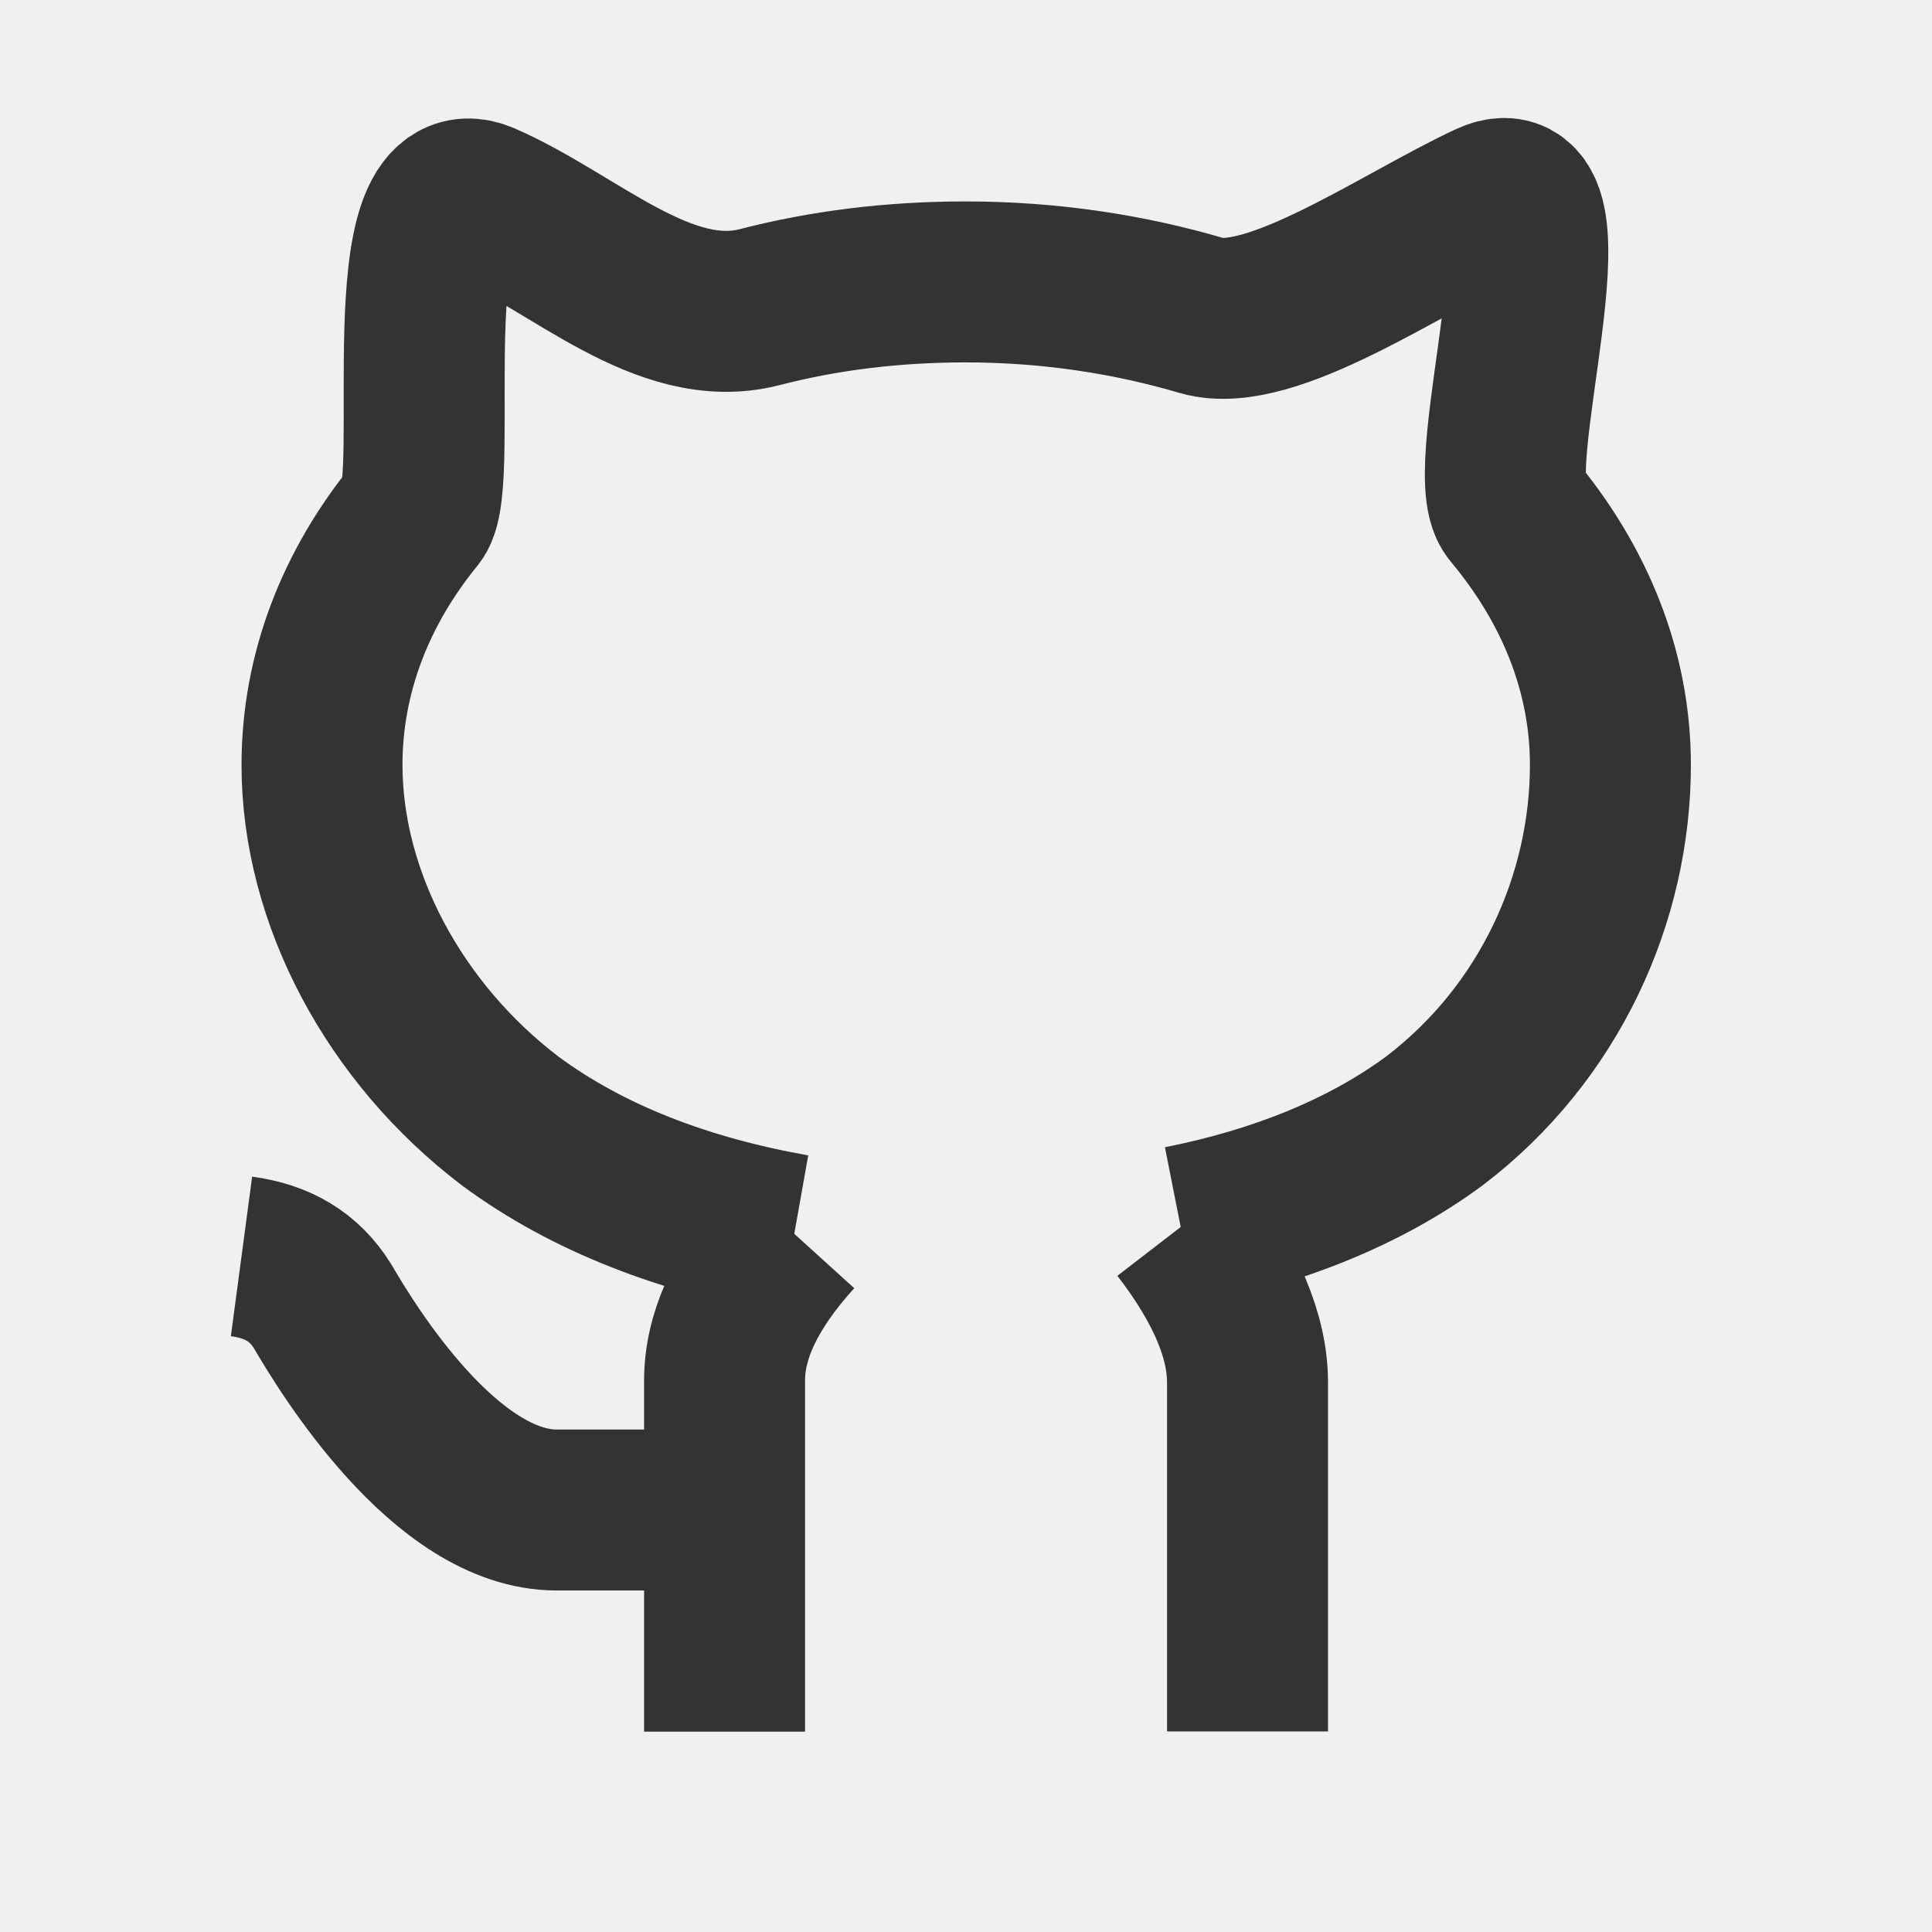
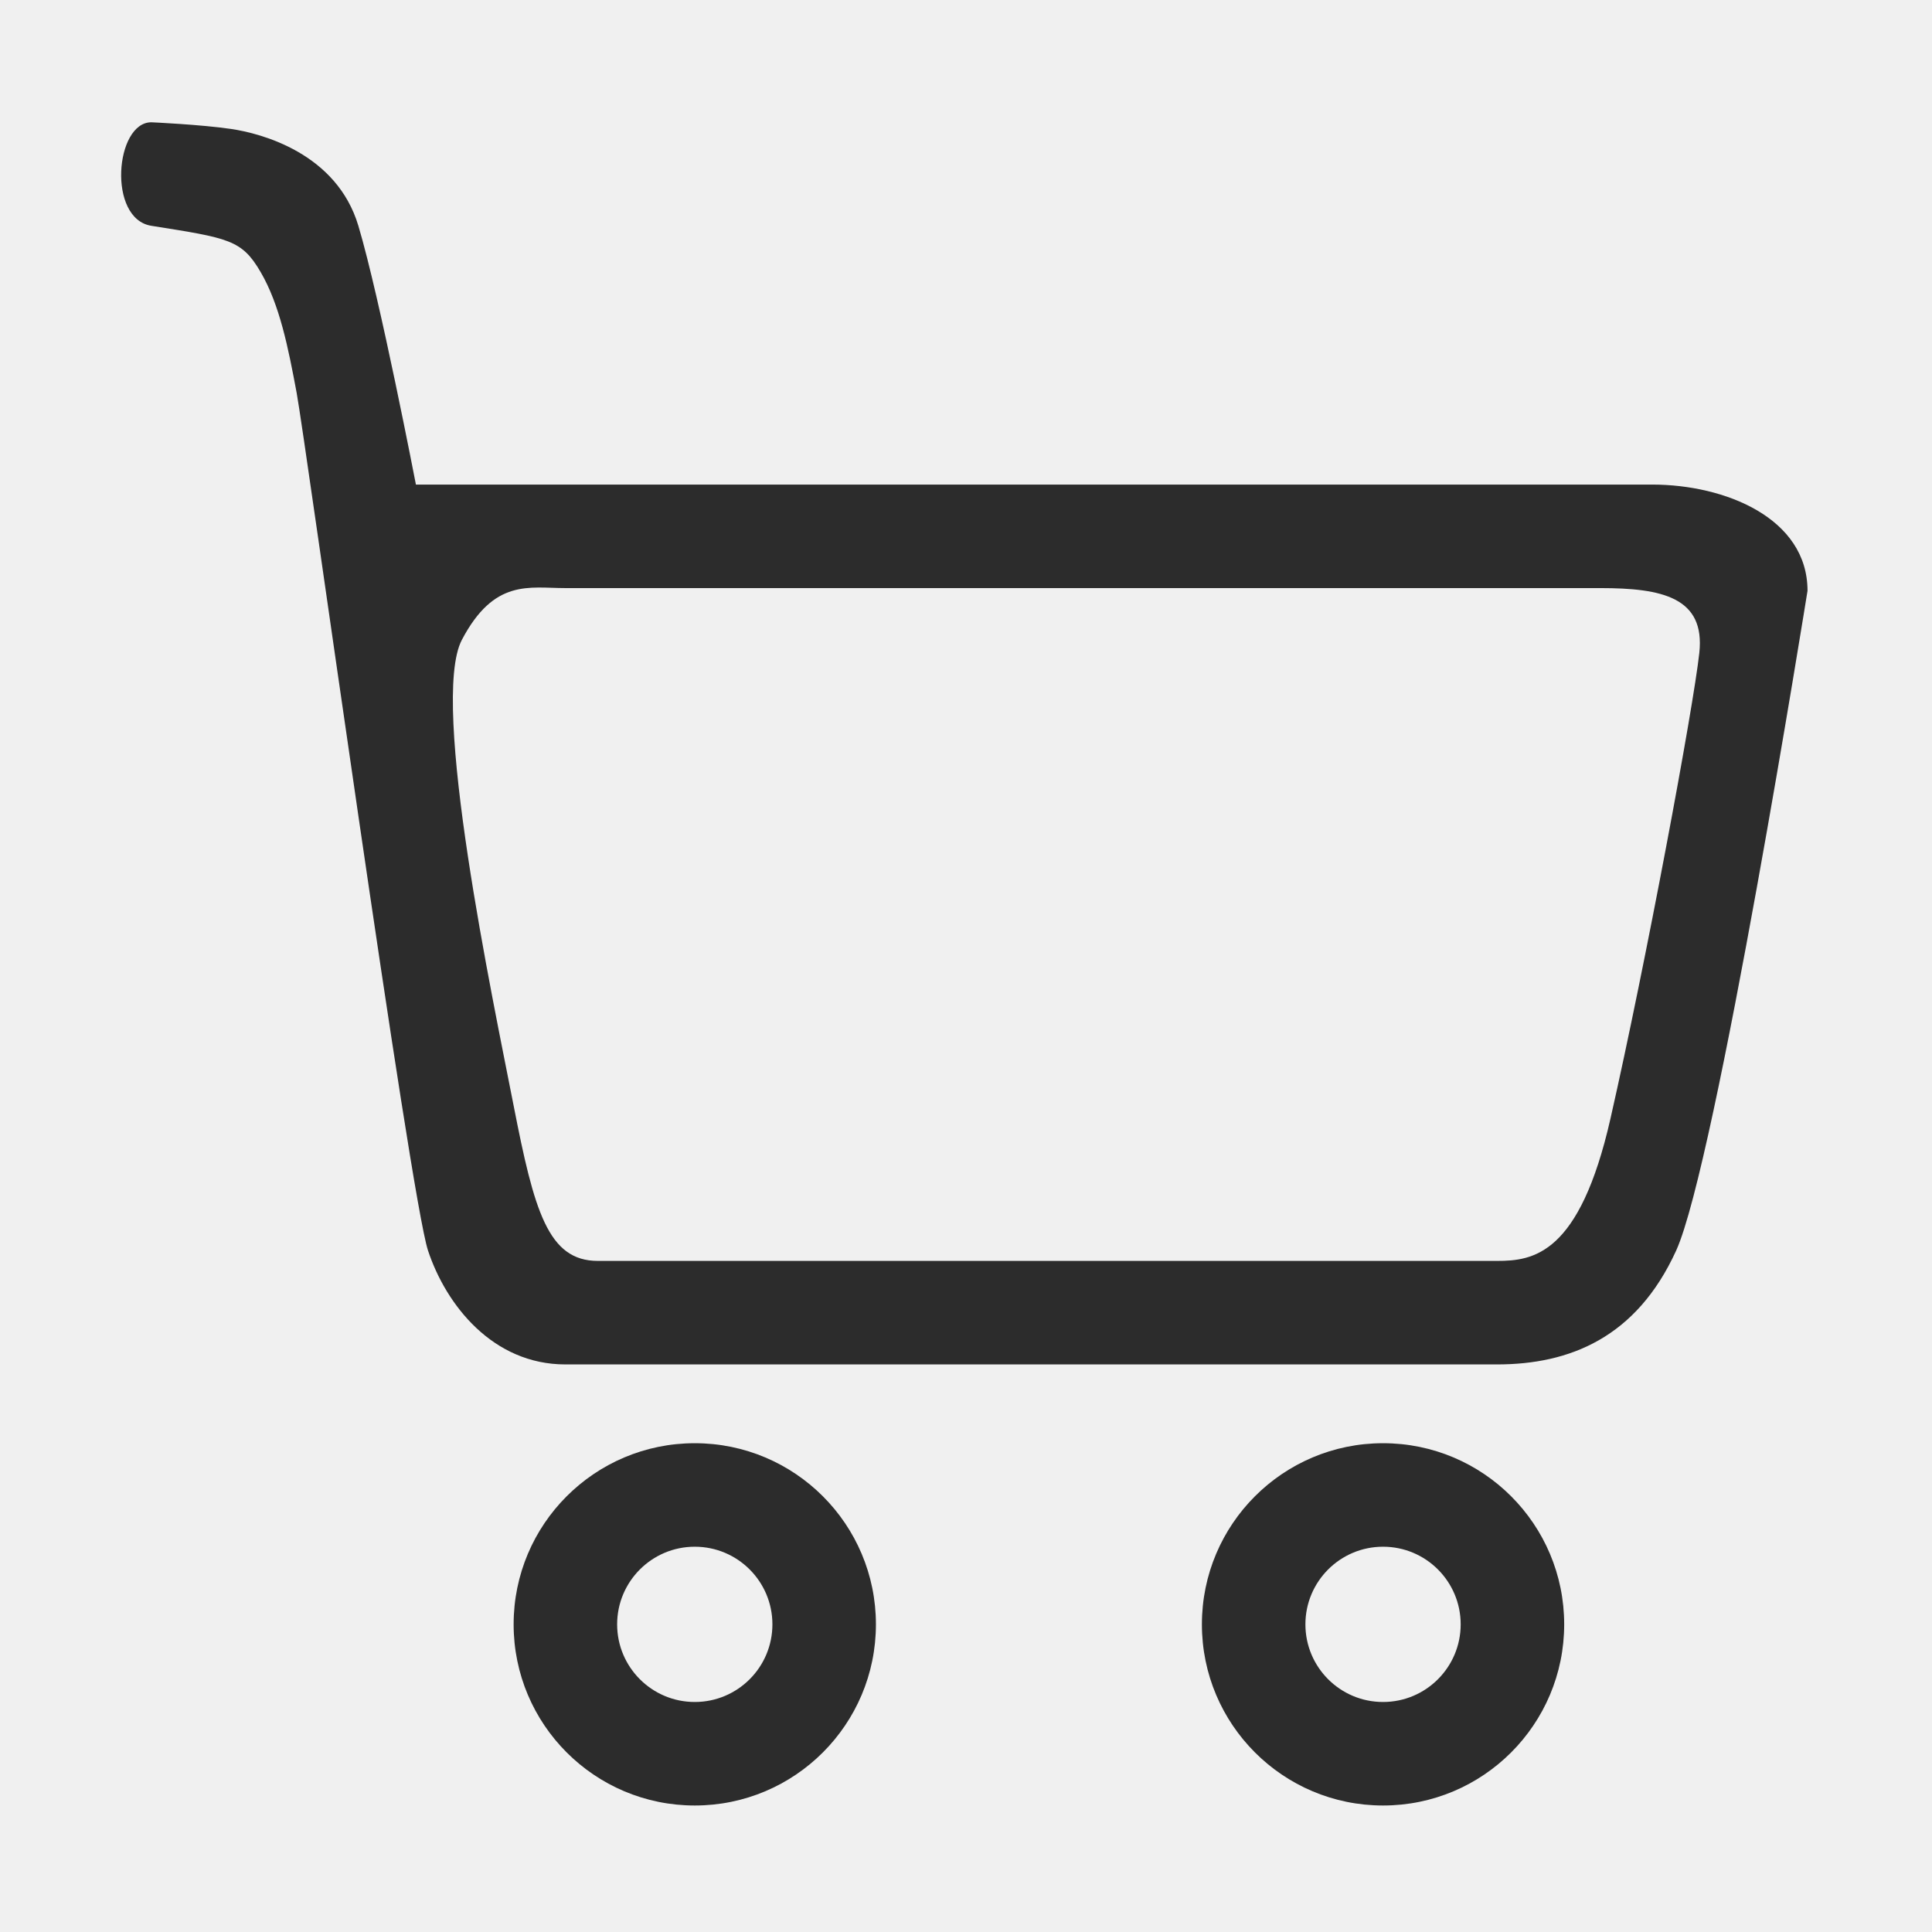
- <svg xmlns="http://www.w3.org/2000/svg" xmlns:xlink="http://www.w3.org/1999/xlink" width="16" height="16" viewBox="0 0 16 16" fill="none">
-   <defs>
-     <rect id="path_0" x="0" y="0" width="16" height="16" />
-   </defs>
-   <g opacity="1" transform="translate(0 0)  rotate(0 8 8)">
-     <mask id="bg-mask-0" fill="white">
-       <use xlink:href="#path_0" />
-     </mask>
-     <g mask="url(#bg-mask-0)">
-       <path id="路径 1" style="stroke:#333333; stroke-width:1.333; stroke-opacity:1; stroke-dasharray:0 0" transform="translate(2.666667 1.644695)  rotate(0 5.333333 4.287969)" d="M7.11,8.51C7.92,8.35 8.64,8.06 9.21,7.64C10.17,6.91 10.67,5.79 10.67,4.69C10.67,3.91 10.37,3.19 9.86,2.58C9.58,2.24 10.41,-0.31 9.67,0.03C8.94,0.37 7.86,1.13 7.29,0.97C6.68,0.79 6.02,0.69 5.33,0.69C4.73,0.69 4.16,0.76 3.62,0.9C2.83,1.1 2.09,0.36 1.33,0.03C0.58,-0.29 0.99,2.34 0.77,2.62C0.28,3.22 0,3.93 0,4.69C0,5.79 0.6,6.91 1.56,7.64C2.21,8.12 3.01,8.42 3.91,8.58 " />
-       <path id="路径 2" style="stroke:#333333; stroke-width:1.333; stroke-opacity:1; stroke-dasharray:0 0" transform="translate(6.000667 10.22063)  rotate(0 0.2896167 2.058117)" d="M0.58,0C0.19,0.43 0,0.83 0,1.21C0,1.59 0,2.56 0,4.12 " />
-       <path id="路径 3" style="stroke:#333333; stroke-width:1.333; stroke-opacity:1; stroke-dasharray:0 0" transform="translate(9.781533 10.15887)  rotate(0 0.2744333 2.089017)" d="M0,0C0.37,0.48 0.55,0.91 0.55,1.29C0.55,1.68 0.55,2.64 0.55,4.18 " />
-       <path id="路径 4" style="stroke:#333333; stroke-width:1.333; stroke-opacity:1; stroke-dasharray:0 0" transform="translate(2 10.40517)  rotate(0 2.0004 1.050417)" d="M0,0C0.3,0.04 0.52,0.17 0.67,0.41C0.88,0.77 1.69,2.1 2.61,2.1C3.22,2.1 3.68,2.1 4,2.1 " />
-     </g>
-   </g>
+ <svg xmlns="http://www.w3.org/2000/svg" t="1680762707387" class="icon" viewBox="0 0 1024 1024" version="1.1" p-id="14505" width="16" height="16">
+   <path d="M888.389 662.854c-21.076 46.192-56.496 60.319-94.955 60.319L299.666 723.173c-38.459 0-63.219-31.45-72.798-60.319-9.582-28.872-65.13-430.422-69.635-454.629s-9.044-46.804-19.074-63.998c-10.03-17.195-16.745-18.015-57.946-24.548-23.345-3.701-19.23-54.864 0-54.864 0 0 26.116 1.17 42.203 3.522s56.026 12.847 67.523 51.341 30.503 137.158 30.503 137.158L875.729 256.837c38.459 0 82.294 17.675 82.294 56.303C958.024 313.14 909.467 616.662 888.389 662.854zM848.298 311.699 299.666 311.699c-19.23 0-37.718-5.143-54.864 27.432s16.552 191.148 27.432 246.884c10.88 55.735 18.219 82.294 44.63 82.294L793.435 668.309c19.23 0 43.75-3.245 60.139-75.398 18.758-82.586 43.901-217.438 47.096-246.849C903.864 316.652 880.975 311.699 848.298 311.699zM368.245 764.931c53.026 0 96.011 42.985 96.011 96.011s-42.985 96.011-96.011 96.011S272.234 913.967 272.234 860.941 315.22 764.931 368.245 764.931zM368.245 902.088c22.725 0 41.147-18.423 41.147-41.147s-18.423-41.147-41.147-41.147-41.147 18.423-41.147 41.147C327.098 883.666 345.521 902.088 368.245 902.088zM733.042 764.931c53.026 0 96.011 42.985 96.011 96.011s-42.985 96.011-96.011 96.011S637.032 913.967 637.032 860.941 680.017 764.931 733.042 764.931zM733.042 902.088c22.725 0 41.147-18.423 41.147-41.147s-18.423-41.147-41.147-41.147-41.147 18.423-41.147 41.147C691.895 883.666 710.318 902.088 733.042 902.088z" fill="#2c2c2c" p-id="14506" />
</svg>
